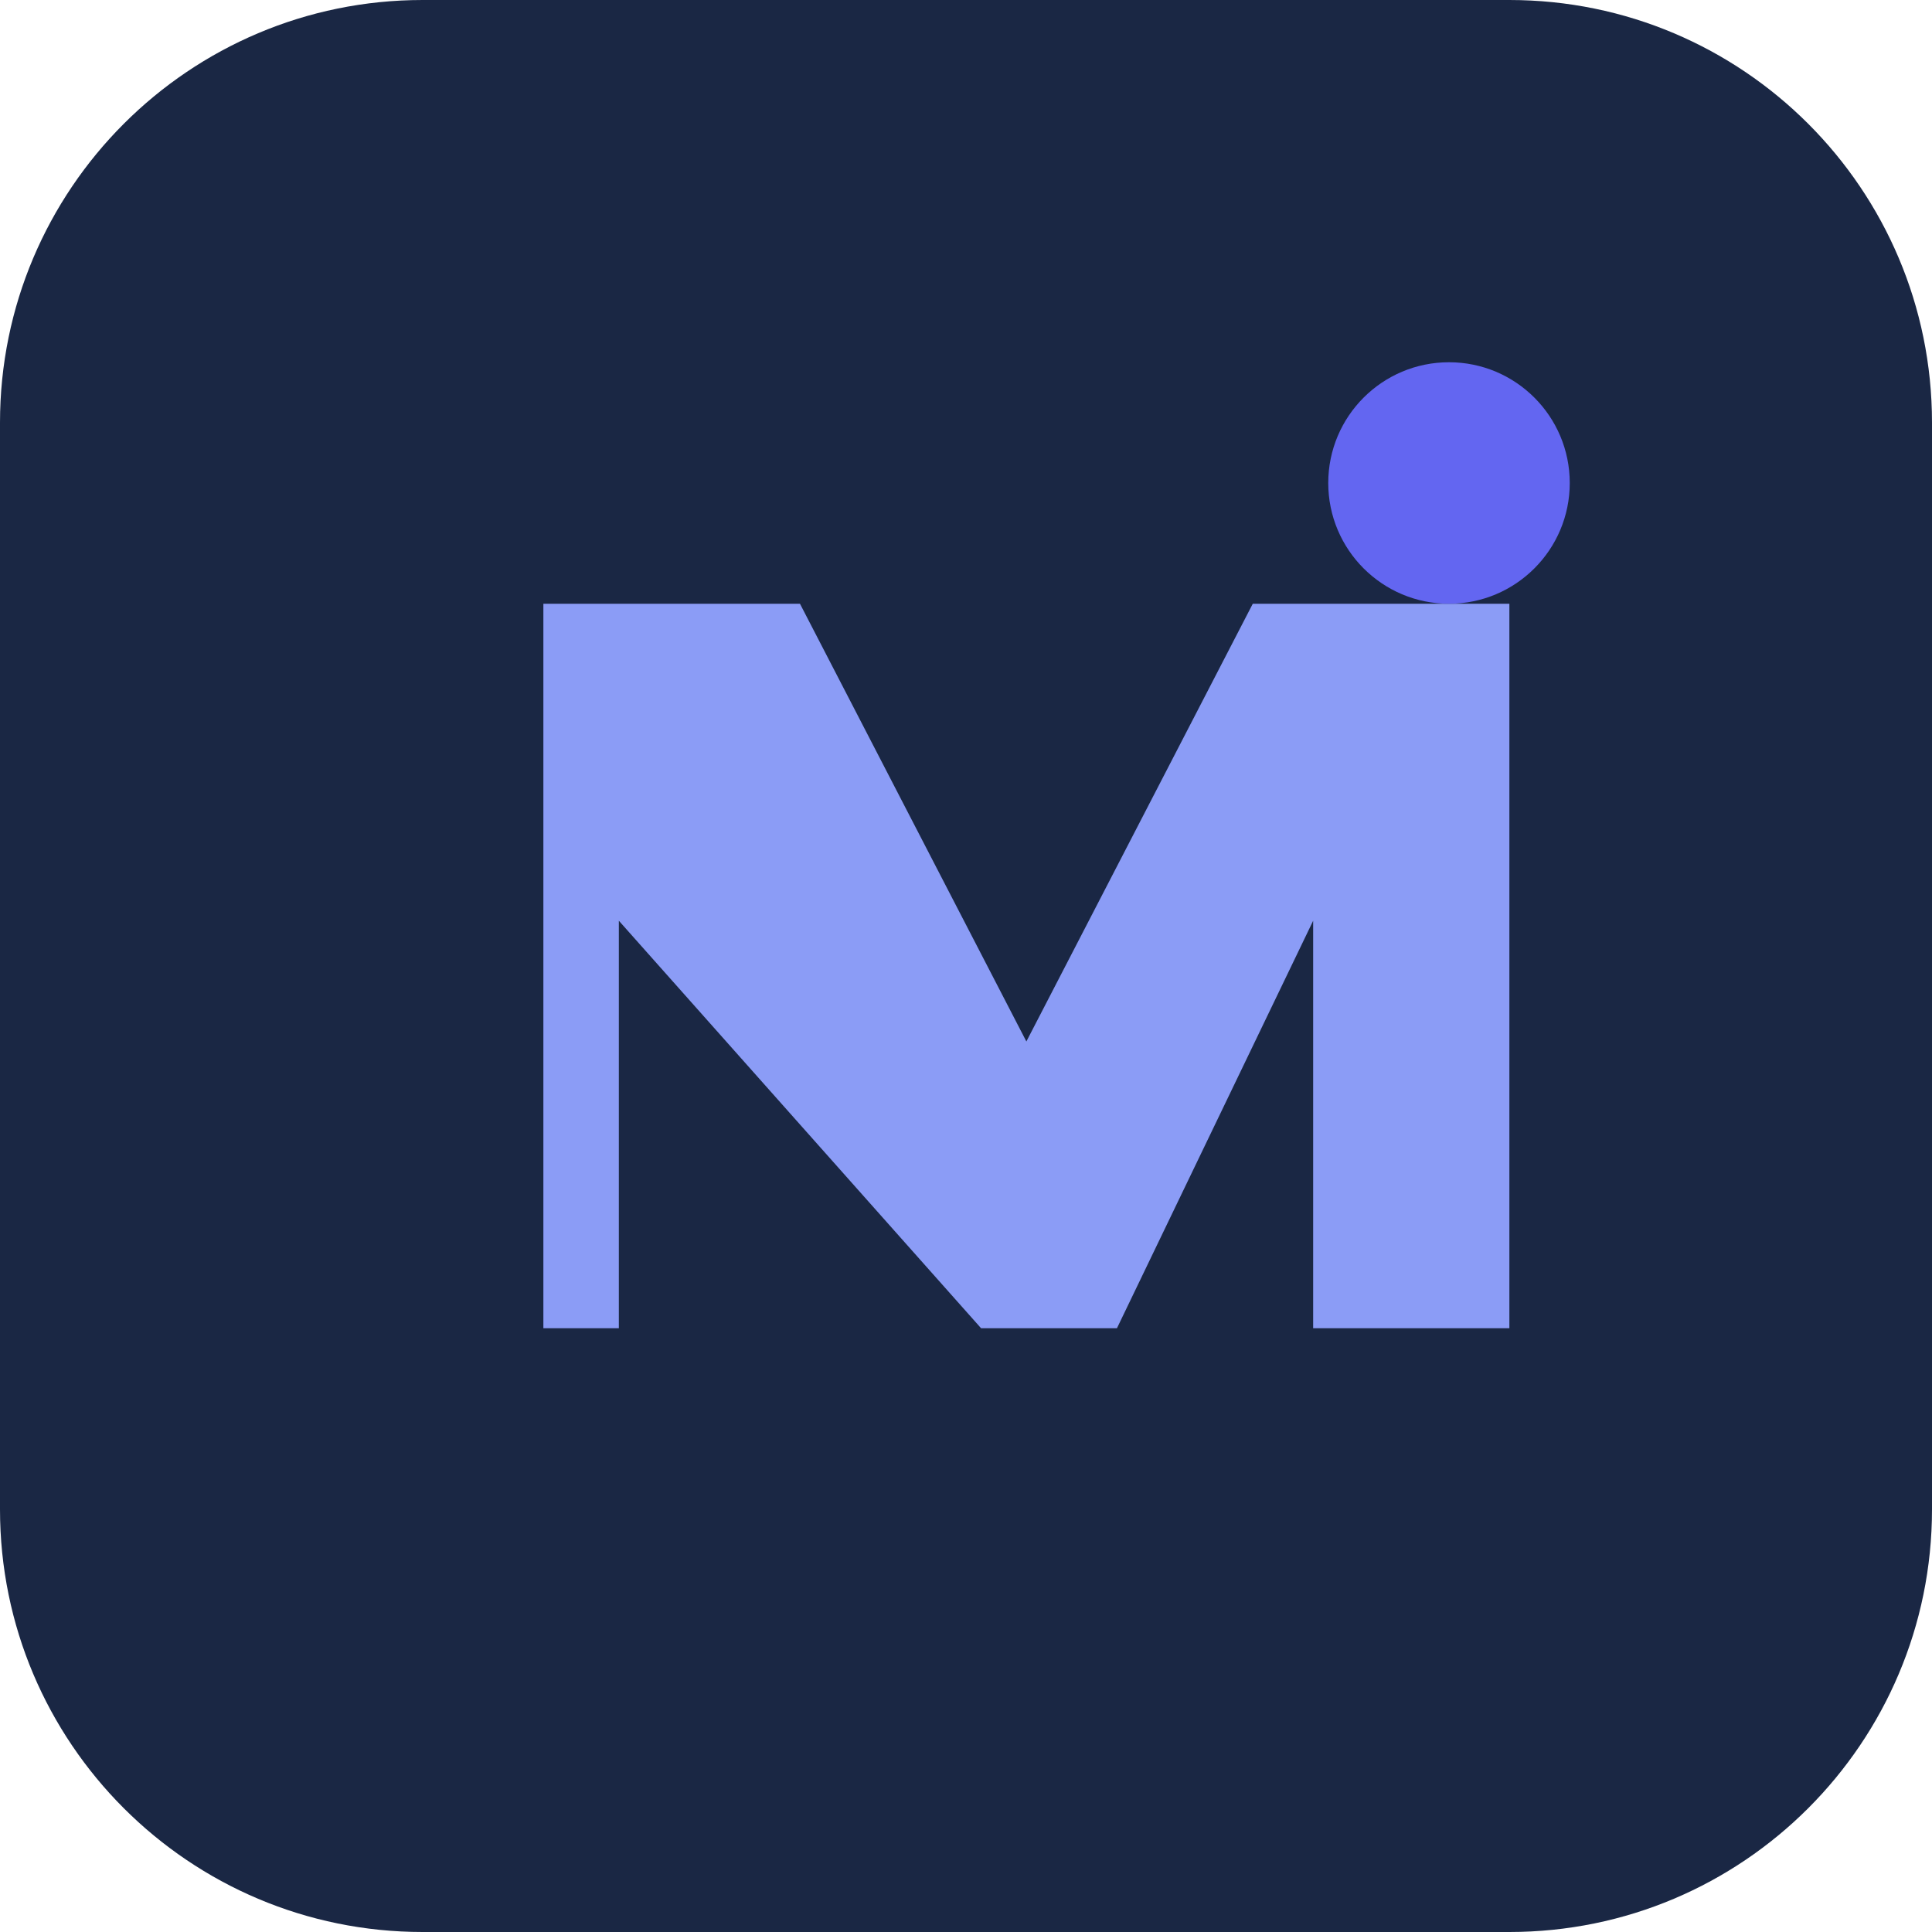
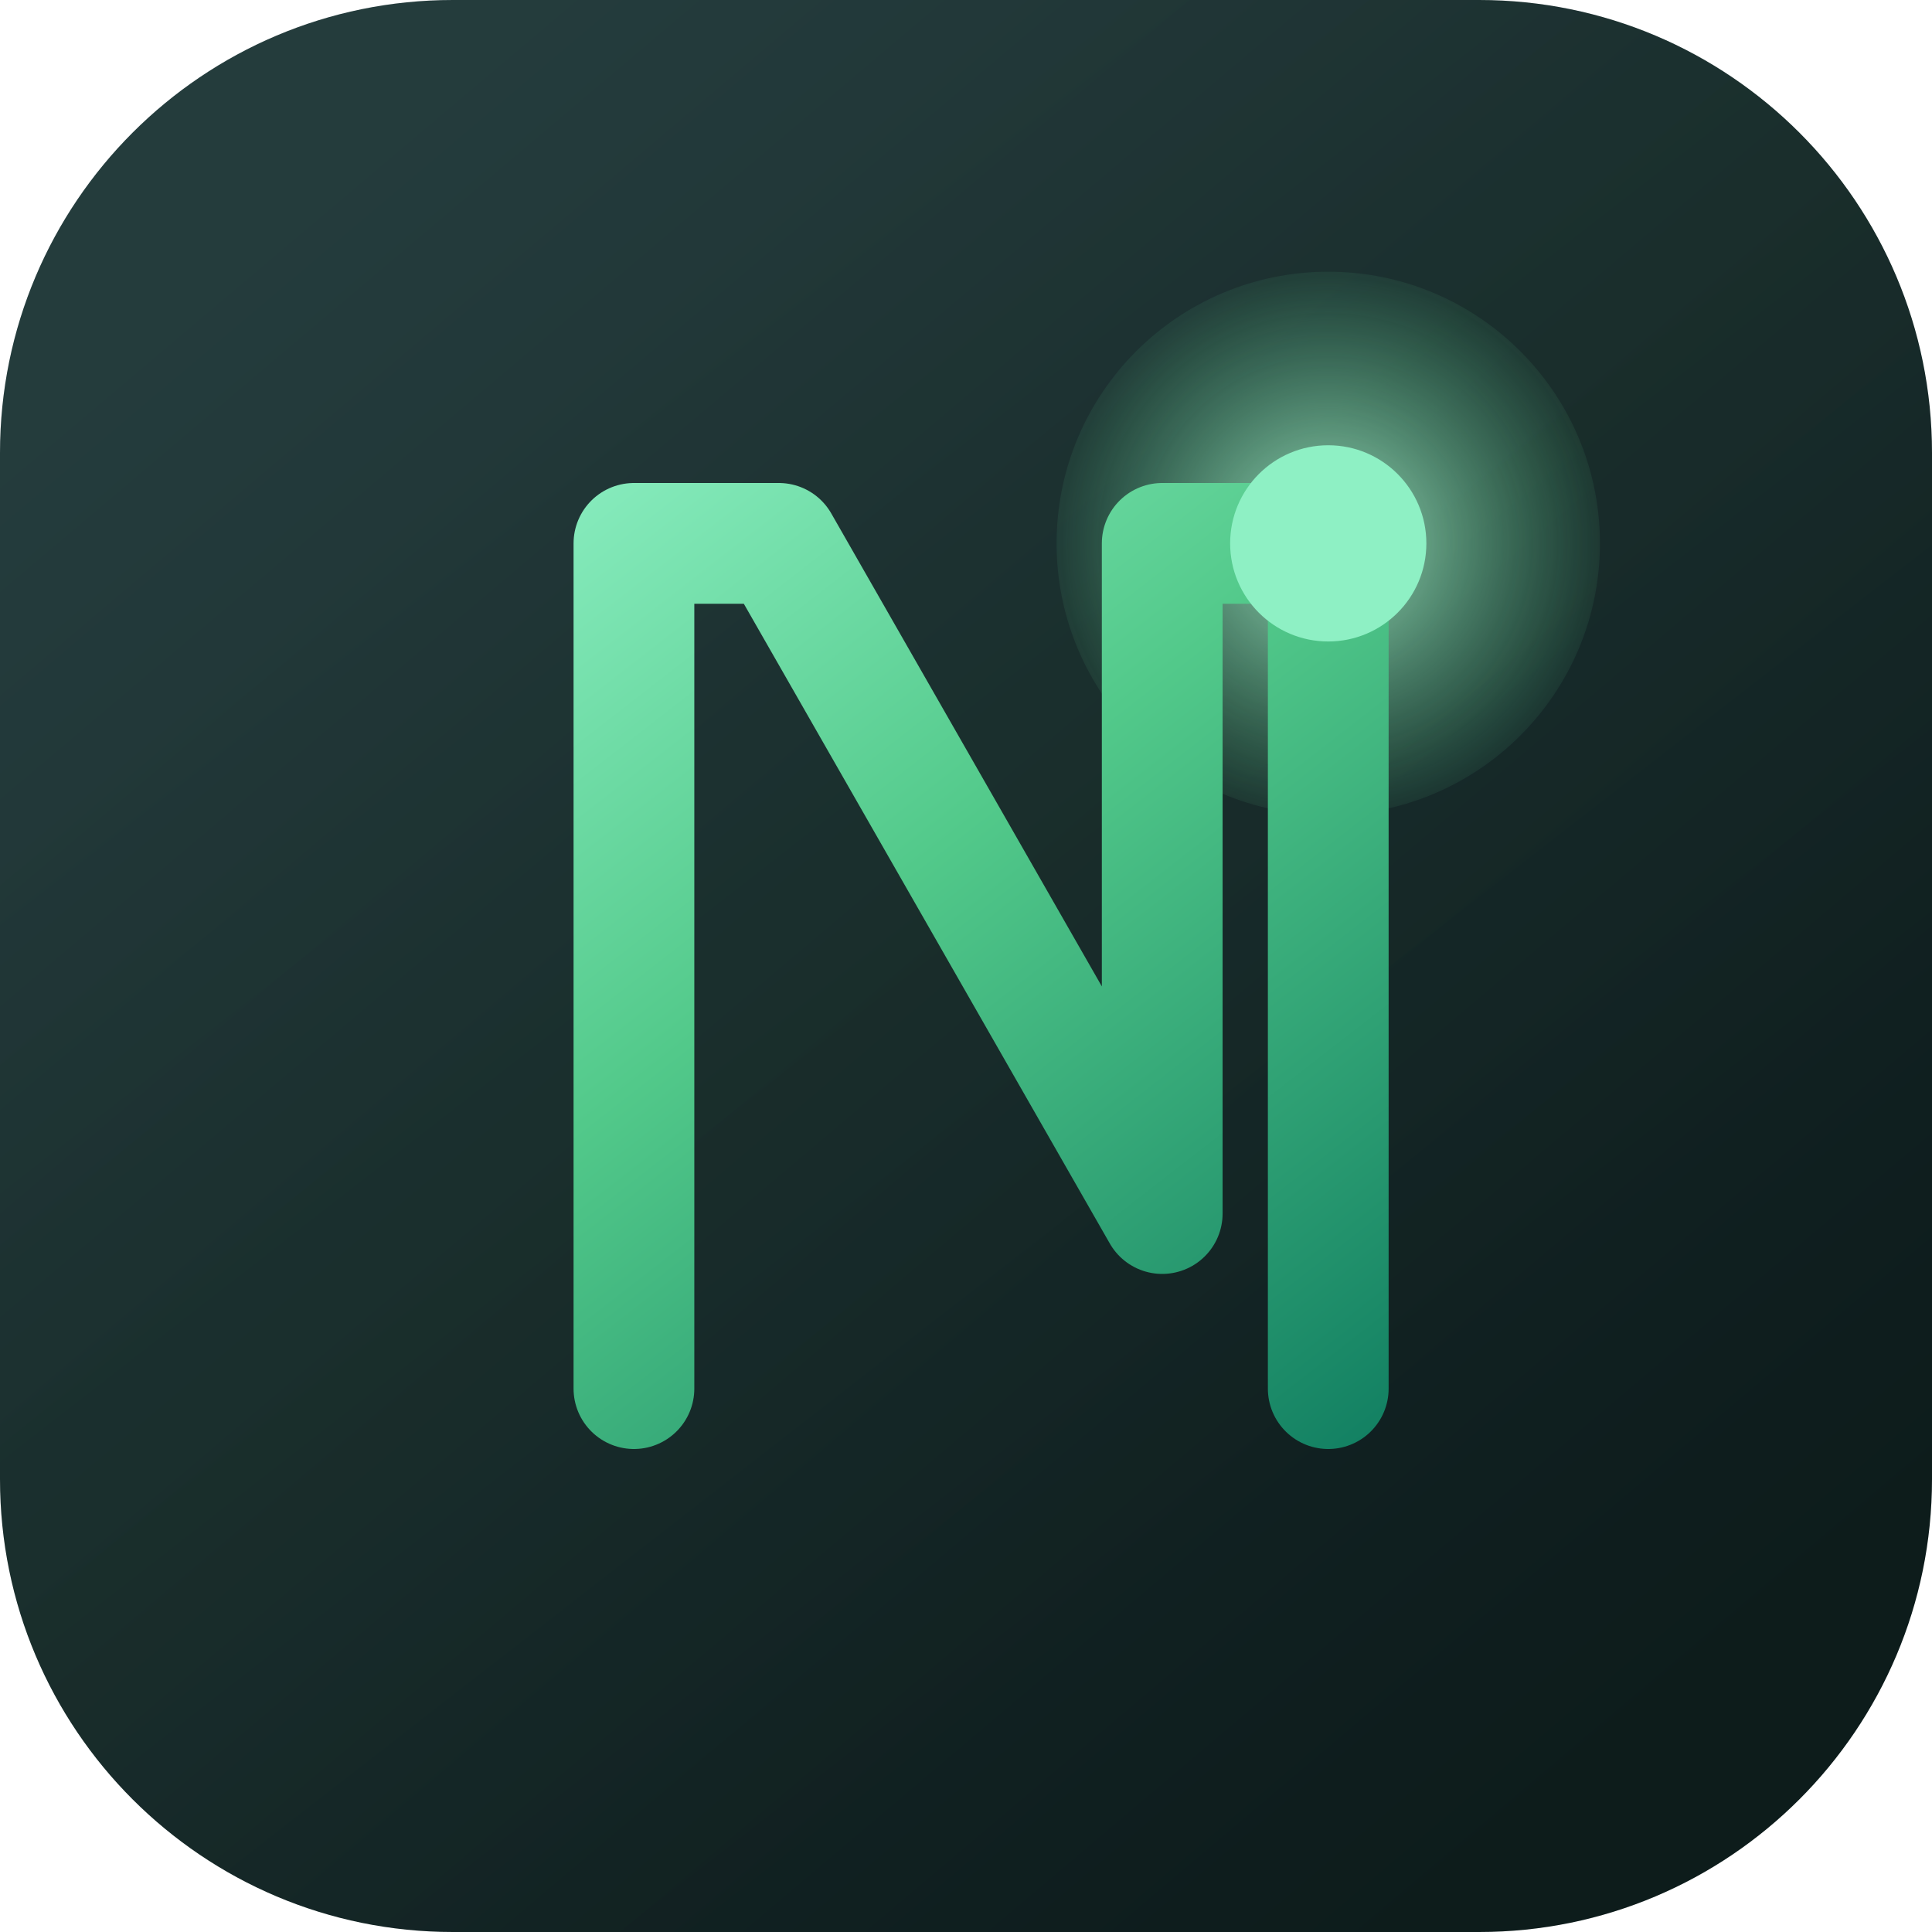
<svg xmlns="http://www.w3.org/2000/svg" viewBox="0 0 64 64" fill="none">
-   <rect width="64" height="64" rx="14" fill="#1a2744" />
-   <path d="M18 44V20h8.5l7.5 14.5L41.5 20H50v24h-6.5V30.5L37 44h-4.5L20.5 30.5V44H18z" fill="#8b9cf6" />
-   <circle cx="48" cy="16" r="4" fill="#6366f1" />
+   <defs>
+     <linearGradient id="bg" x1="10" y1="6" x2="54" y2="58" gradientUnits="userSpaceOnUse">
+       <stop stop-color="#1c2e32" />
+       <stop offset="1" stop-color="#0d1416" />
+     </linearGradient>
+     <linearGradient id="mark" x1="18" y1="14" x2="46" y2="50" gradientUnits="userSpaceOnUse">
+       <stop stop-color="#8ef0c4" />
+       <stop offset=".42" stop-color="#52c98a" />
+       <stop offset="1" stop-color="#0d7a5f" />
+     </linearGradient>
+     <radialGradient id="node" cx="0" cy="0" r="1" gradientUnits="userSpaceOnUse" gradientTransform="translate(44 18) rotate(90) scale(10)">
+       <stop stop-color="#b8ffd9" />
+       <stop offset="1" stop-color="#52c98a" stop-opacity="0" />
+     </radialGradient>
+   </defs>
+   <rect width="64" height="64" rx="15" fill="url(#bg)" />
+   <rect width="64" height="64" rx="15" fill="url(#mark)" fill-opacity=".07" />
+   <circle cx="44" cy="18" r="9" fill="url(#node)" opacity=".85" />
+   <path d="M21 46V18h4.8L38.5 40.2V18H44v28" stroke="url(#mark)" stroke-width="4" stroke-linecap="round" stroke-linejoin="round" />
+   <circle cx="44" cy="18" r="3.25" fill="#8ef0c4" />
</svg>
